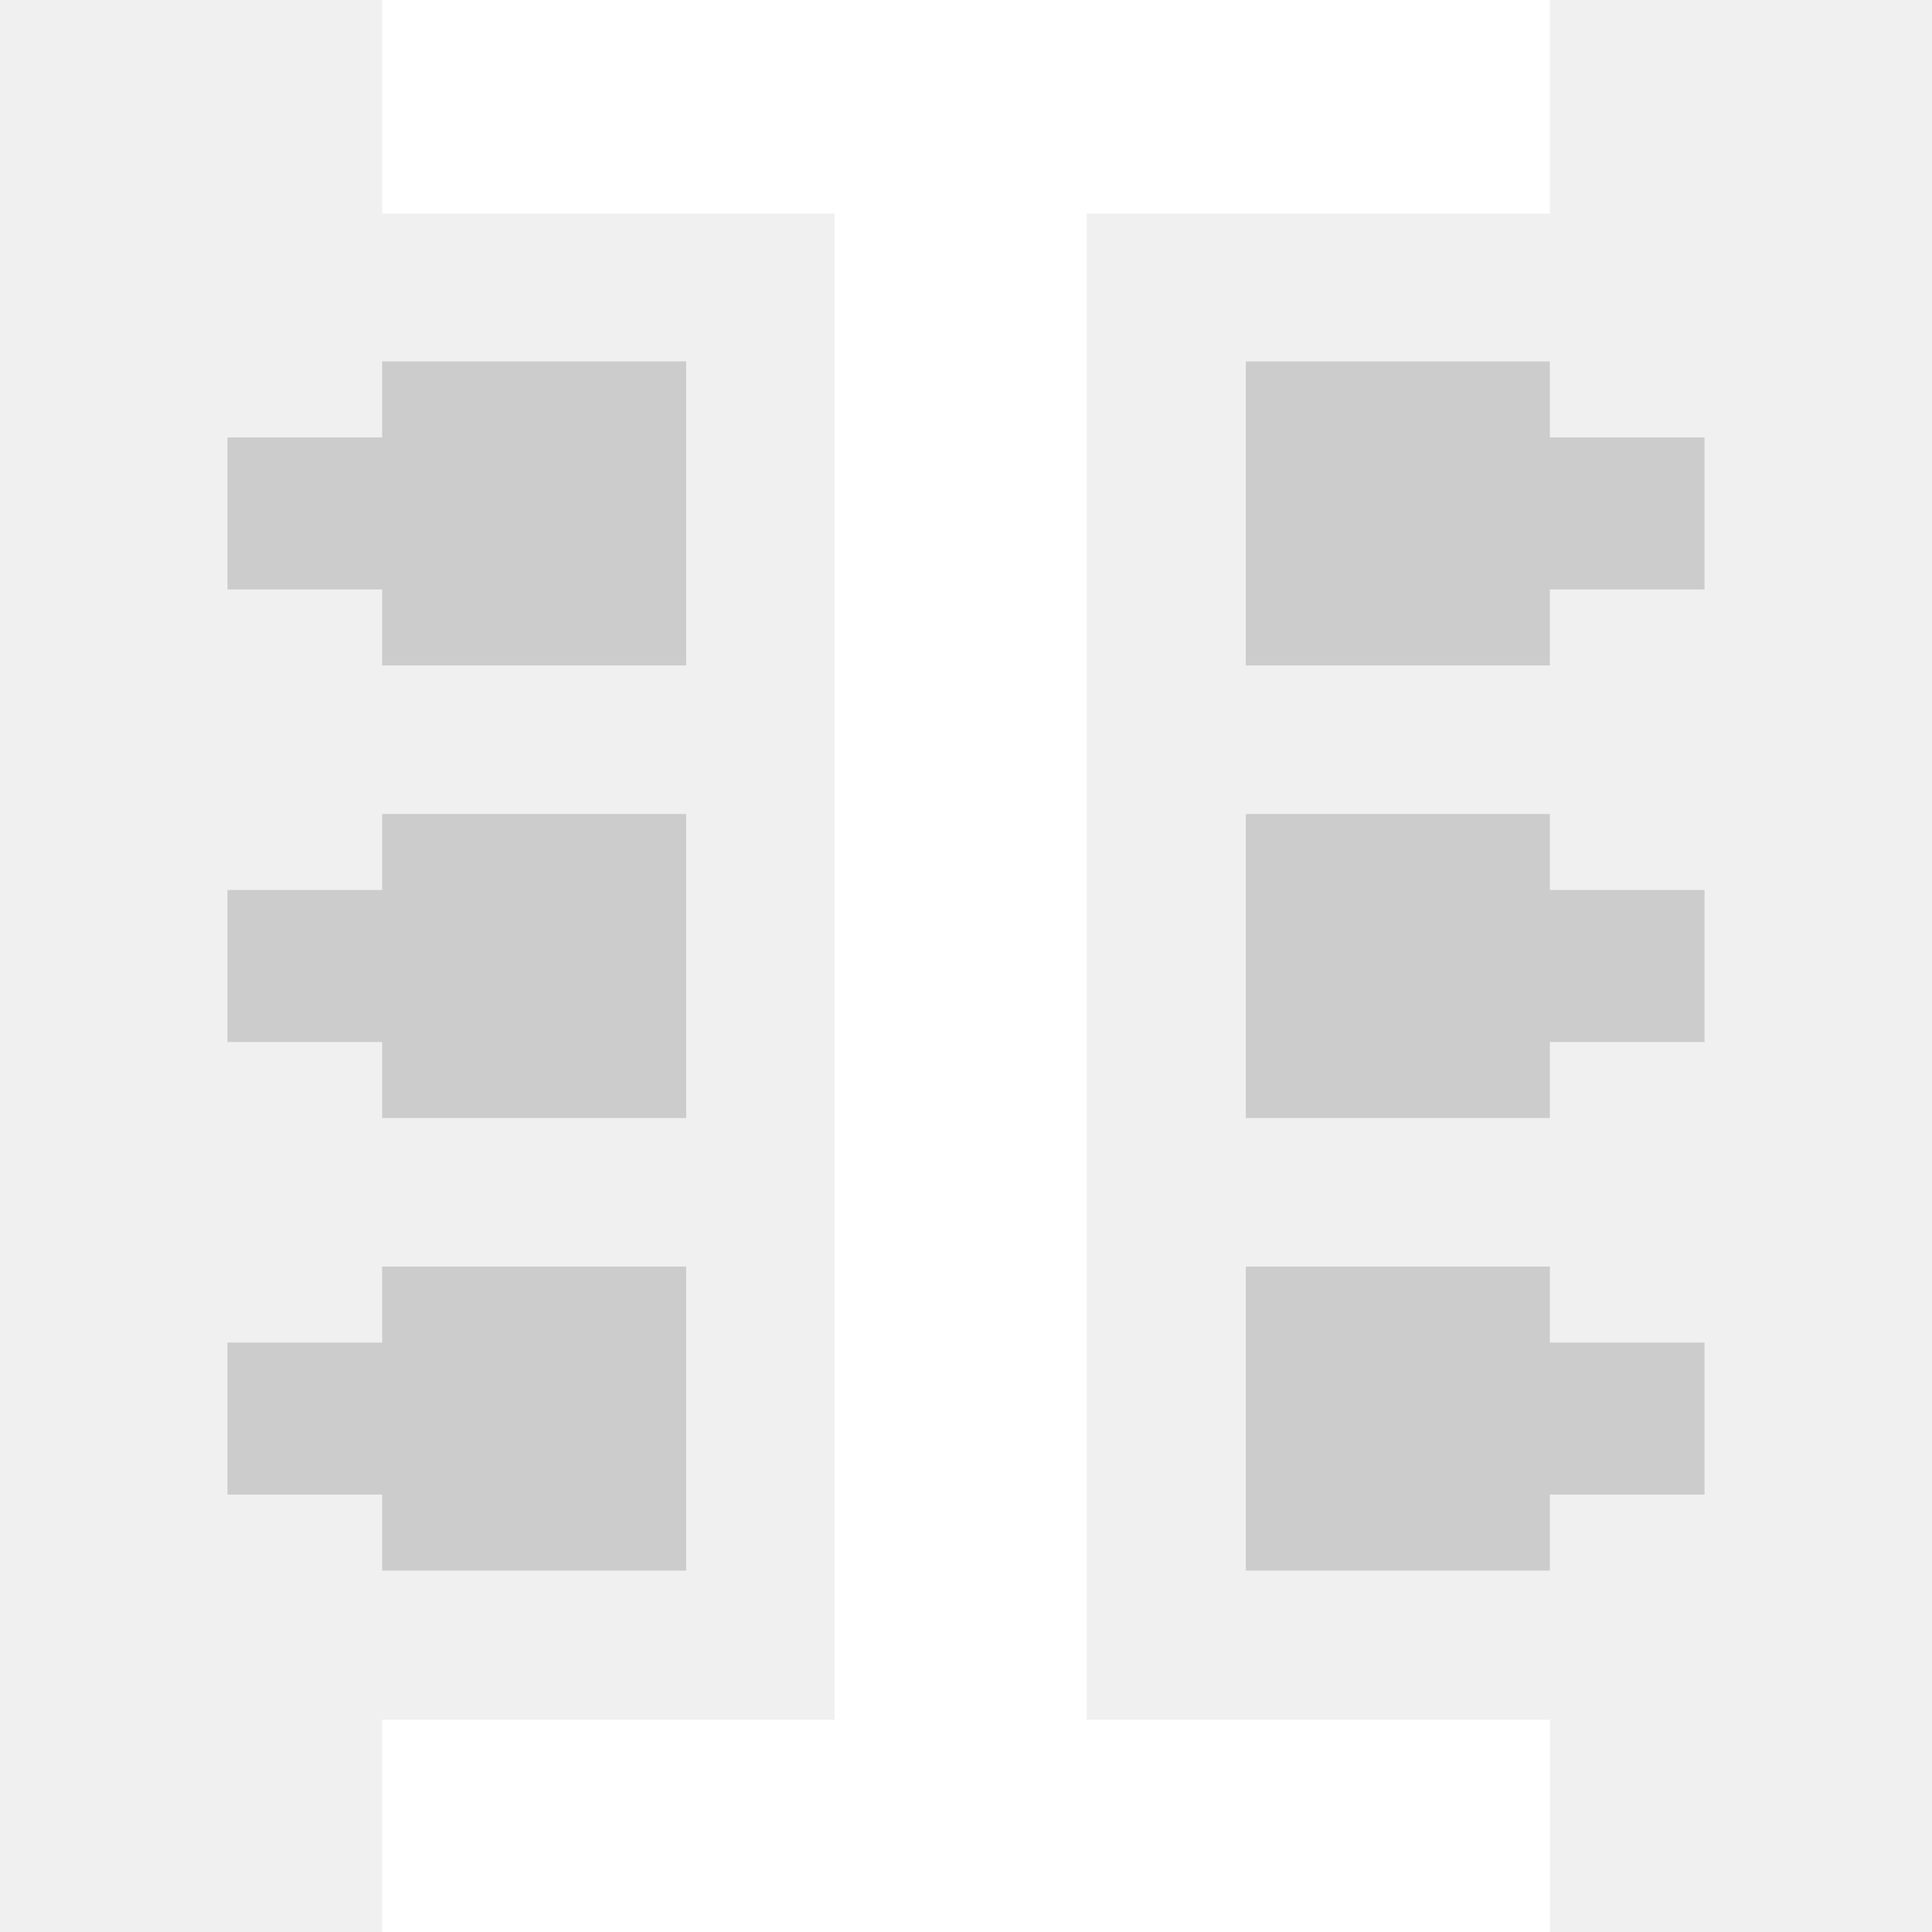
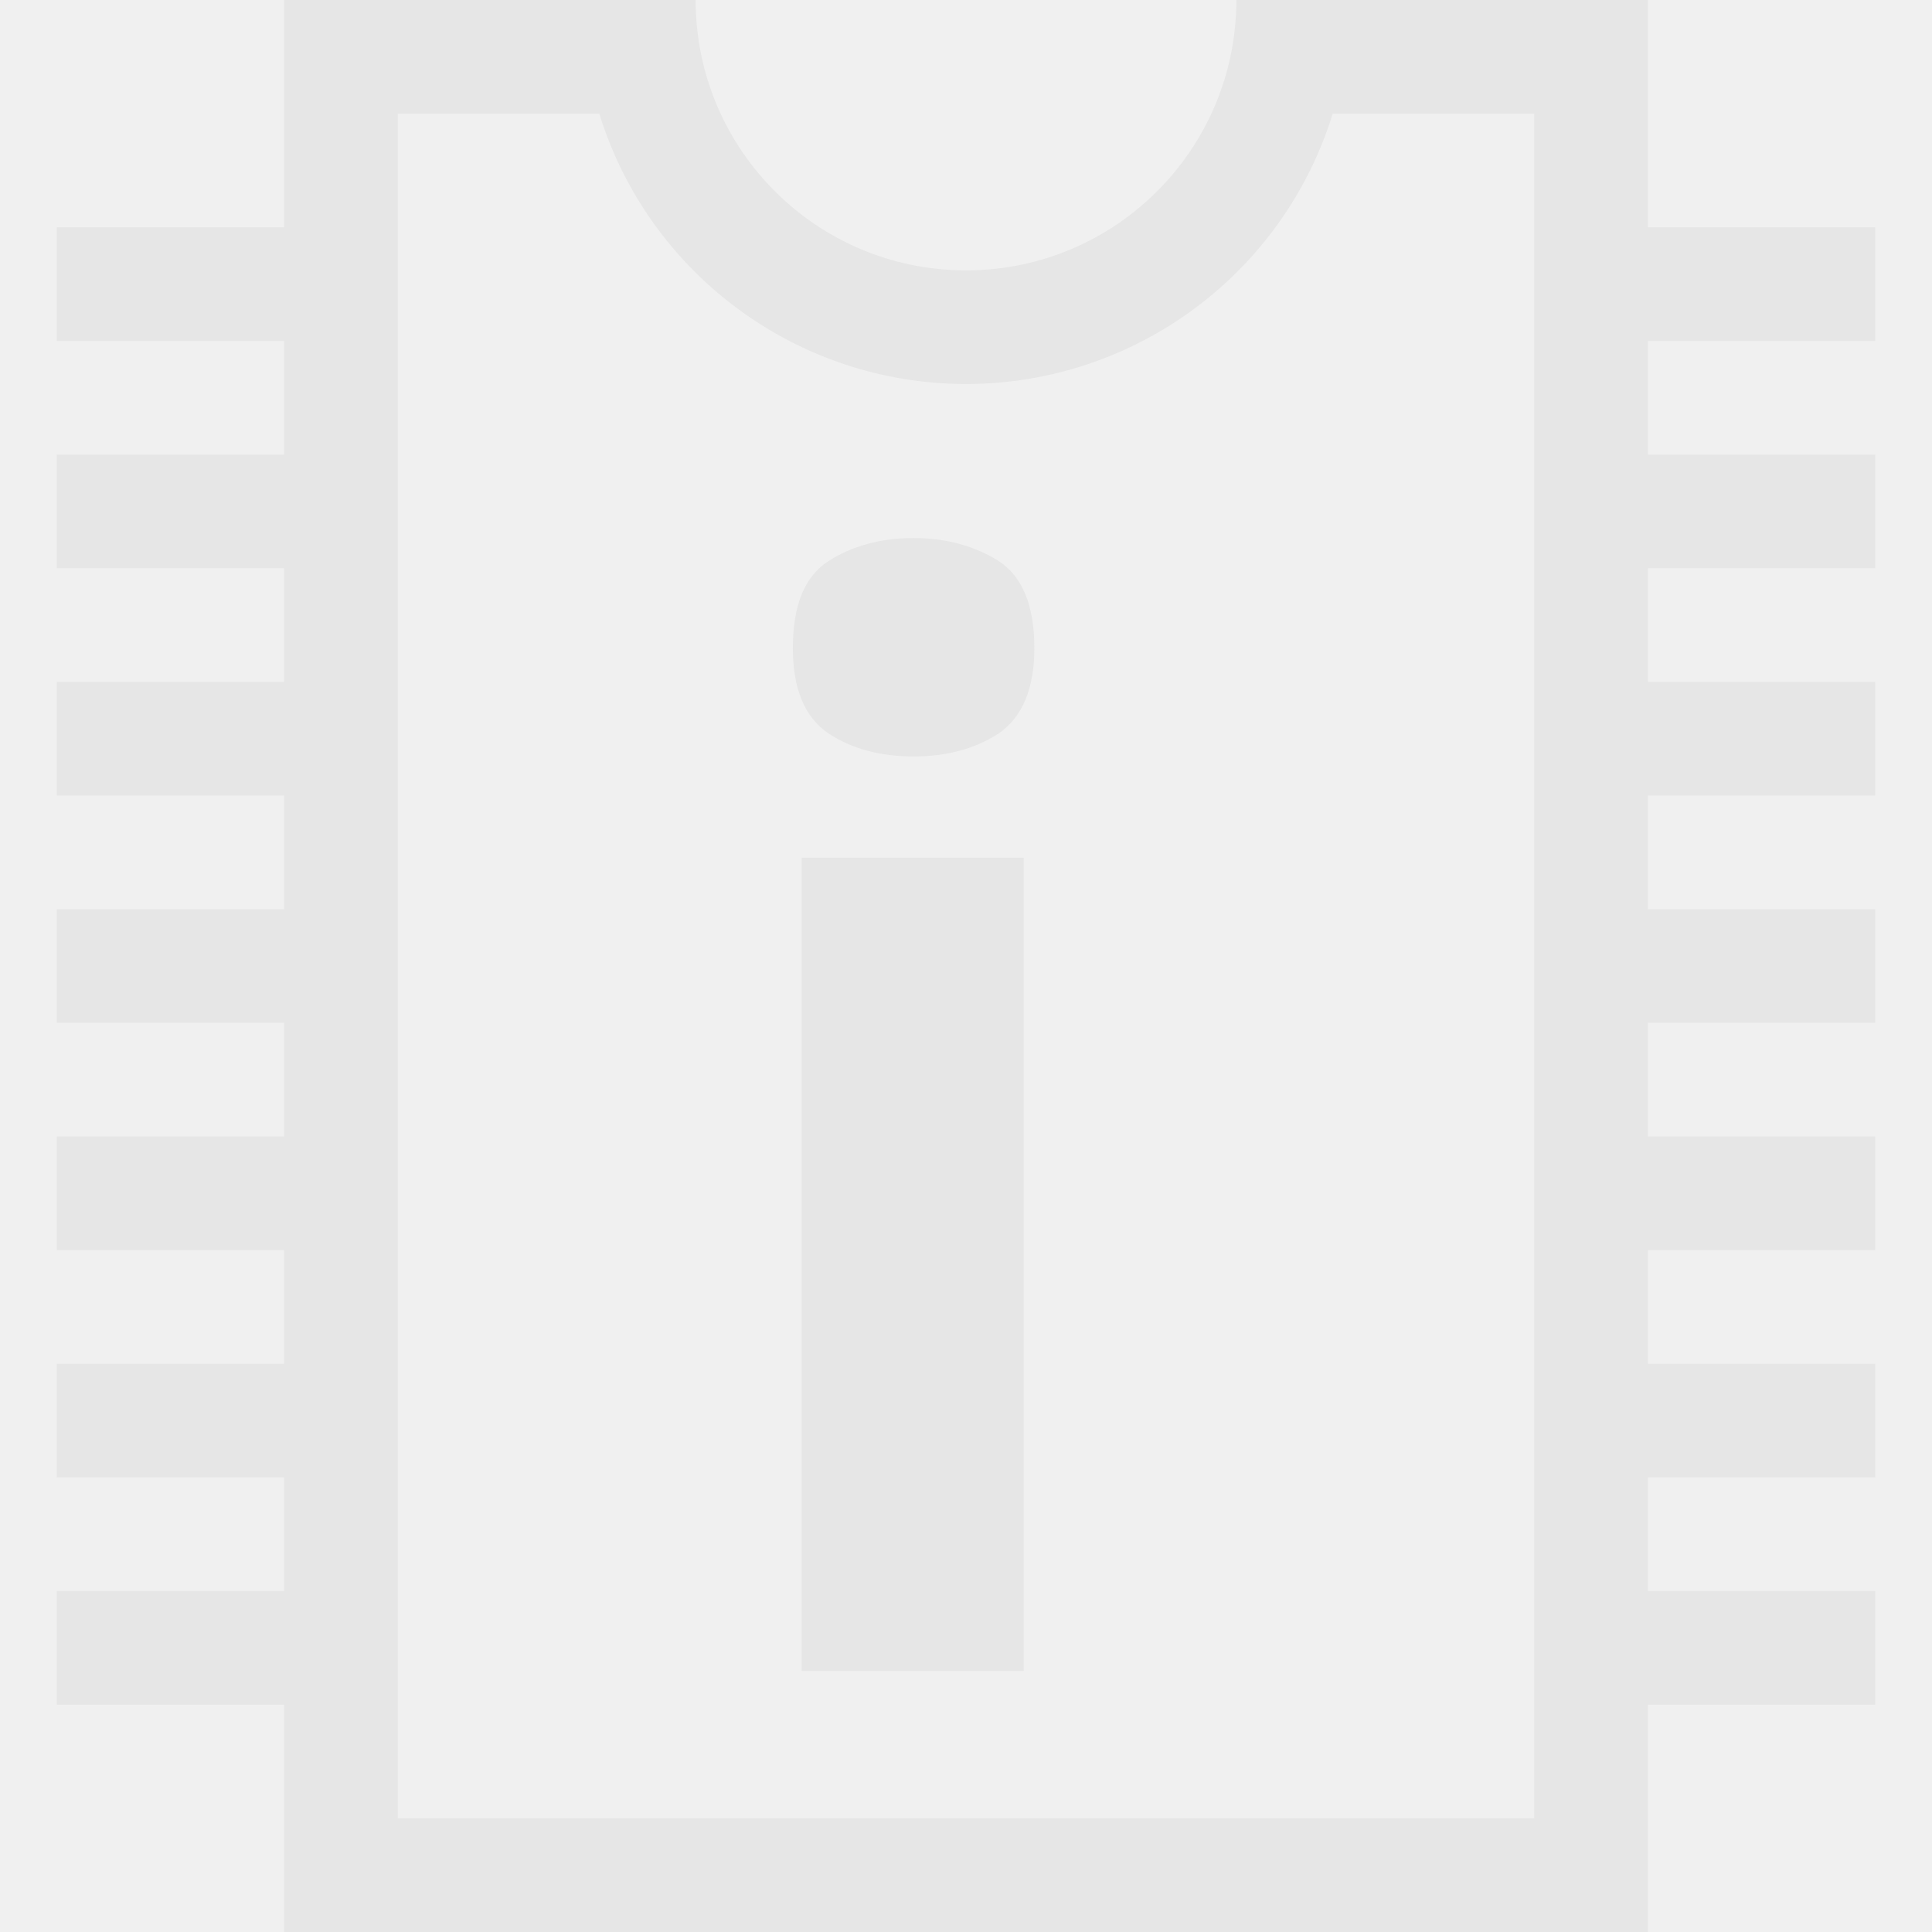
- <svg xmlns="http://www.w3.org/2000/svg" width="1024" height="1024" viewBox="0 0 270.933 270.933" version="1.1" id="svg5" xml:space="preserve">
-   <defs id="defs2" />
-   <g id="layer1">
-     <g aria-label="I" id="text1128" style="font-size:340.553px;line-height:1.25;stroke-width:0.511;fill:#ffffff" transform="matrix(1.119042,0,0,1.119042,-16.12622,-16.12618)">
-       <path d="M 62.301,14.411 H 208.632 V 41.183 H 150.599 V 229.917 h 58.034 v 26.606 H 62.301 v -26.606 H 119.004 V 41.183 H 62.301 Z" style="font-family:'Roboto Mono for Powerline';-inkscape-font-specification:'Roboto Mono for Powerline';fill:#ffffff" id="path1427" />
-     </g>
-     <g id="g1479" transform="matrix(1.119042,0,0,1.119042,-26.97304,-16.21933)" style="fill:#cccccc">
-       <path id="rect1314" style="fill:#cccccc;stroke:none;stroke-width:0.696;stroke-linecap:round;stroke-linejoin:round;paint-order:markers fill stroke" d="m 71.994,59.786 v 9.525 H 52.608 v 19.05 h 19.386 v 9.525 H 110.094 V 59.786 Z" />
-       <path id="rect1314-8" style="fill:#cccccc;stroke:none;stroke-width:0.696;stroke-linecap:round;stroke-linejoin:round;paint-order:markers fill stroke" d="m 71.994,116.5 v 9.525 H 52.608 v 19.05 h 19.386 v 9.525 H 110.094 V 116.5 Z" />
-       <path id="rect1314-5" style="fill:#cccccc;stroke:none;stroke-width:0.696;stroke-linecap:round;stroke-linejoin:round;paint-order:markers fill stroke" d="m 71.994,173.214 v 9.525 H 52.608 v 19.05 h 19.386 v 9.525 H 110.094 V 173.214 Z" />
-     </g>
-     <g id="g1479-6" transform="matrix(-1.119042,0,0,1.119042,297.9064,-16.21933)" style="fill:#cccccc">
-       <path id="rect1314-1" style="fill:#cccccc;stroke:none;stroke-width:0.696;stroke-linecap:round;stroke-linejoin:round;paint-order:markers fill stroke" d="m 71.994,59.786 v 9.525 H 52.608 v 19.05 h 19.386 v 9.525 H 110.094 V 59.786 Z" />
-       <path id="rect1314-8-9" style="fill:#cccccc;stroke:none;stroke-width:0.696;stroke-linecap:round;stroke-linejoin:round;paint-order:markers fill stroke" d="m 71.994,116.5 v 9.525 H 52.608 v 19.05 h 19.386 v 9.525 H 110.094 V 116.5 Z" />
-       <path id="rect1314-5-6" style="fill:#cccccc;stroke:none;stroke-width:0.696;stroke-linecap:round;stroke-linejoin:round;paint-order:markers fill stroke" d="m 71.994,173.214 v 9.525 H 52.608 v 19.05 h 19.386 v 9.525 H 110.094 V 173.214 Z" />
-     </g>
+ <svg xmlns="http://www.w3.org/2000/svg" width="680" height="680" viewBox="0 0 17 17" version="1.1" id="svg2433">
+   <defs id="defs2437" />
+   <g id="layer1" transform="translate(-1.5,-1)" style="fill:#e6e6e6">
+     <path id="path2430" style="fill:#e6e6e6;fill-opacity:1;stroke:none;stroke-width:0px" d="M 4,1 V 3 H 2 V 4 H 4 V 5 H 2 V 6 H 4 V 7 H 2 V 8 H 4 V 9 H 2 v 1 h 2 v 1 H 2 v 1 h 2 v 1 H 2 v 1 h 2 v 1 H 2 v 1 h 2 v 1 1 h 1 10 1 V 17 16.5 16 h 2 v -1 h -2 v -1 h 2 v -1 h -2 v -1 h 2 v -1 h -2 v -1 h 2 V 9 H 16 V 8 h 2 V 7 H 16 V 6 h 2 V 5 H 16 V 4 h 2 V 3 H 16 V 1 h -2.621 -1 A 2.379,2.379 0 0 1 10,3.379 2.379,2.379 0 0 1 7.621,1 h -1 z M 5,2 H 6.773 A 3.379,3.379 0 0 0 10,4.379 3.379,3.379 0 0 0 13.227,2 H 15 V 17 H 5 Z" />
  </g>
+   <text xml:space="preserve" style="font-style:normal;font-variant:normal;font-weight:bold;font-stretch:normal;font-size:13.112px;line-height:1.25;font-family:Arvo;-inkscape-font-specification:'Arvo Bold';fill:#e6e6e6;fill-opacity:1;stroke:none;stroke-width:0.328" x="6.038" y="14.705" id="text1453">
+     <tspan id="tspan1451" style="font-style:normal;font-variant:normal;font-weight:bold;font-stretch:normal;font-family:Arvo;-inkscape-font-specification:'Arvo Bold';fill:#e6e6e6;fill-opacity:1;stroke-width:0.328" x="6.038" y="14.705">i</tspan>
+   </text>
</svg>
